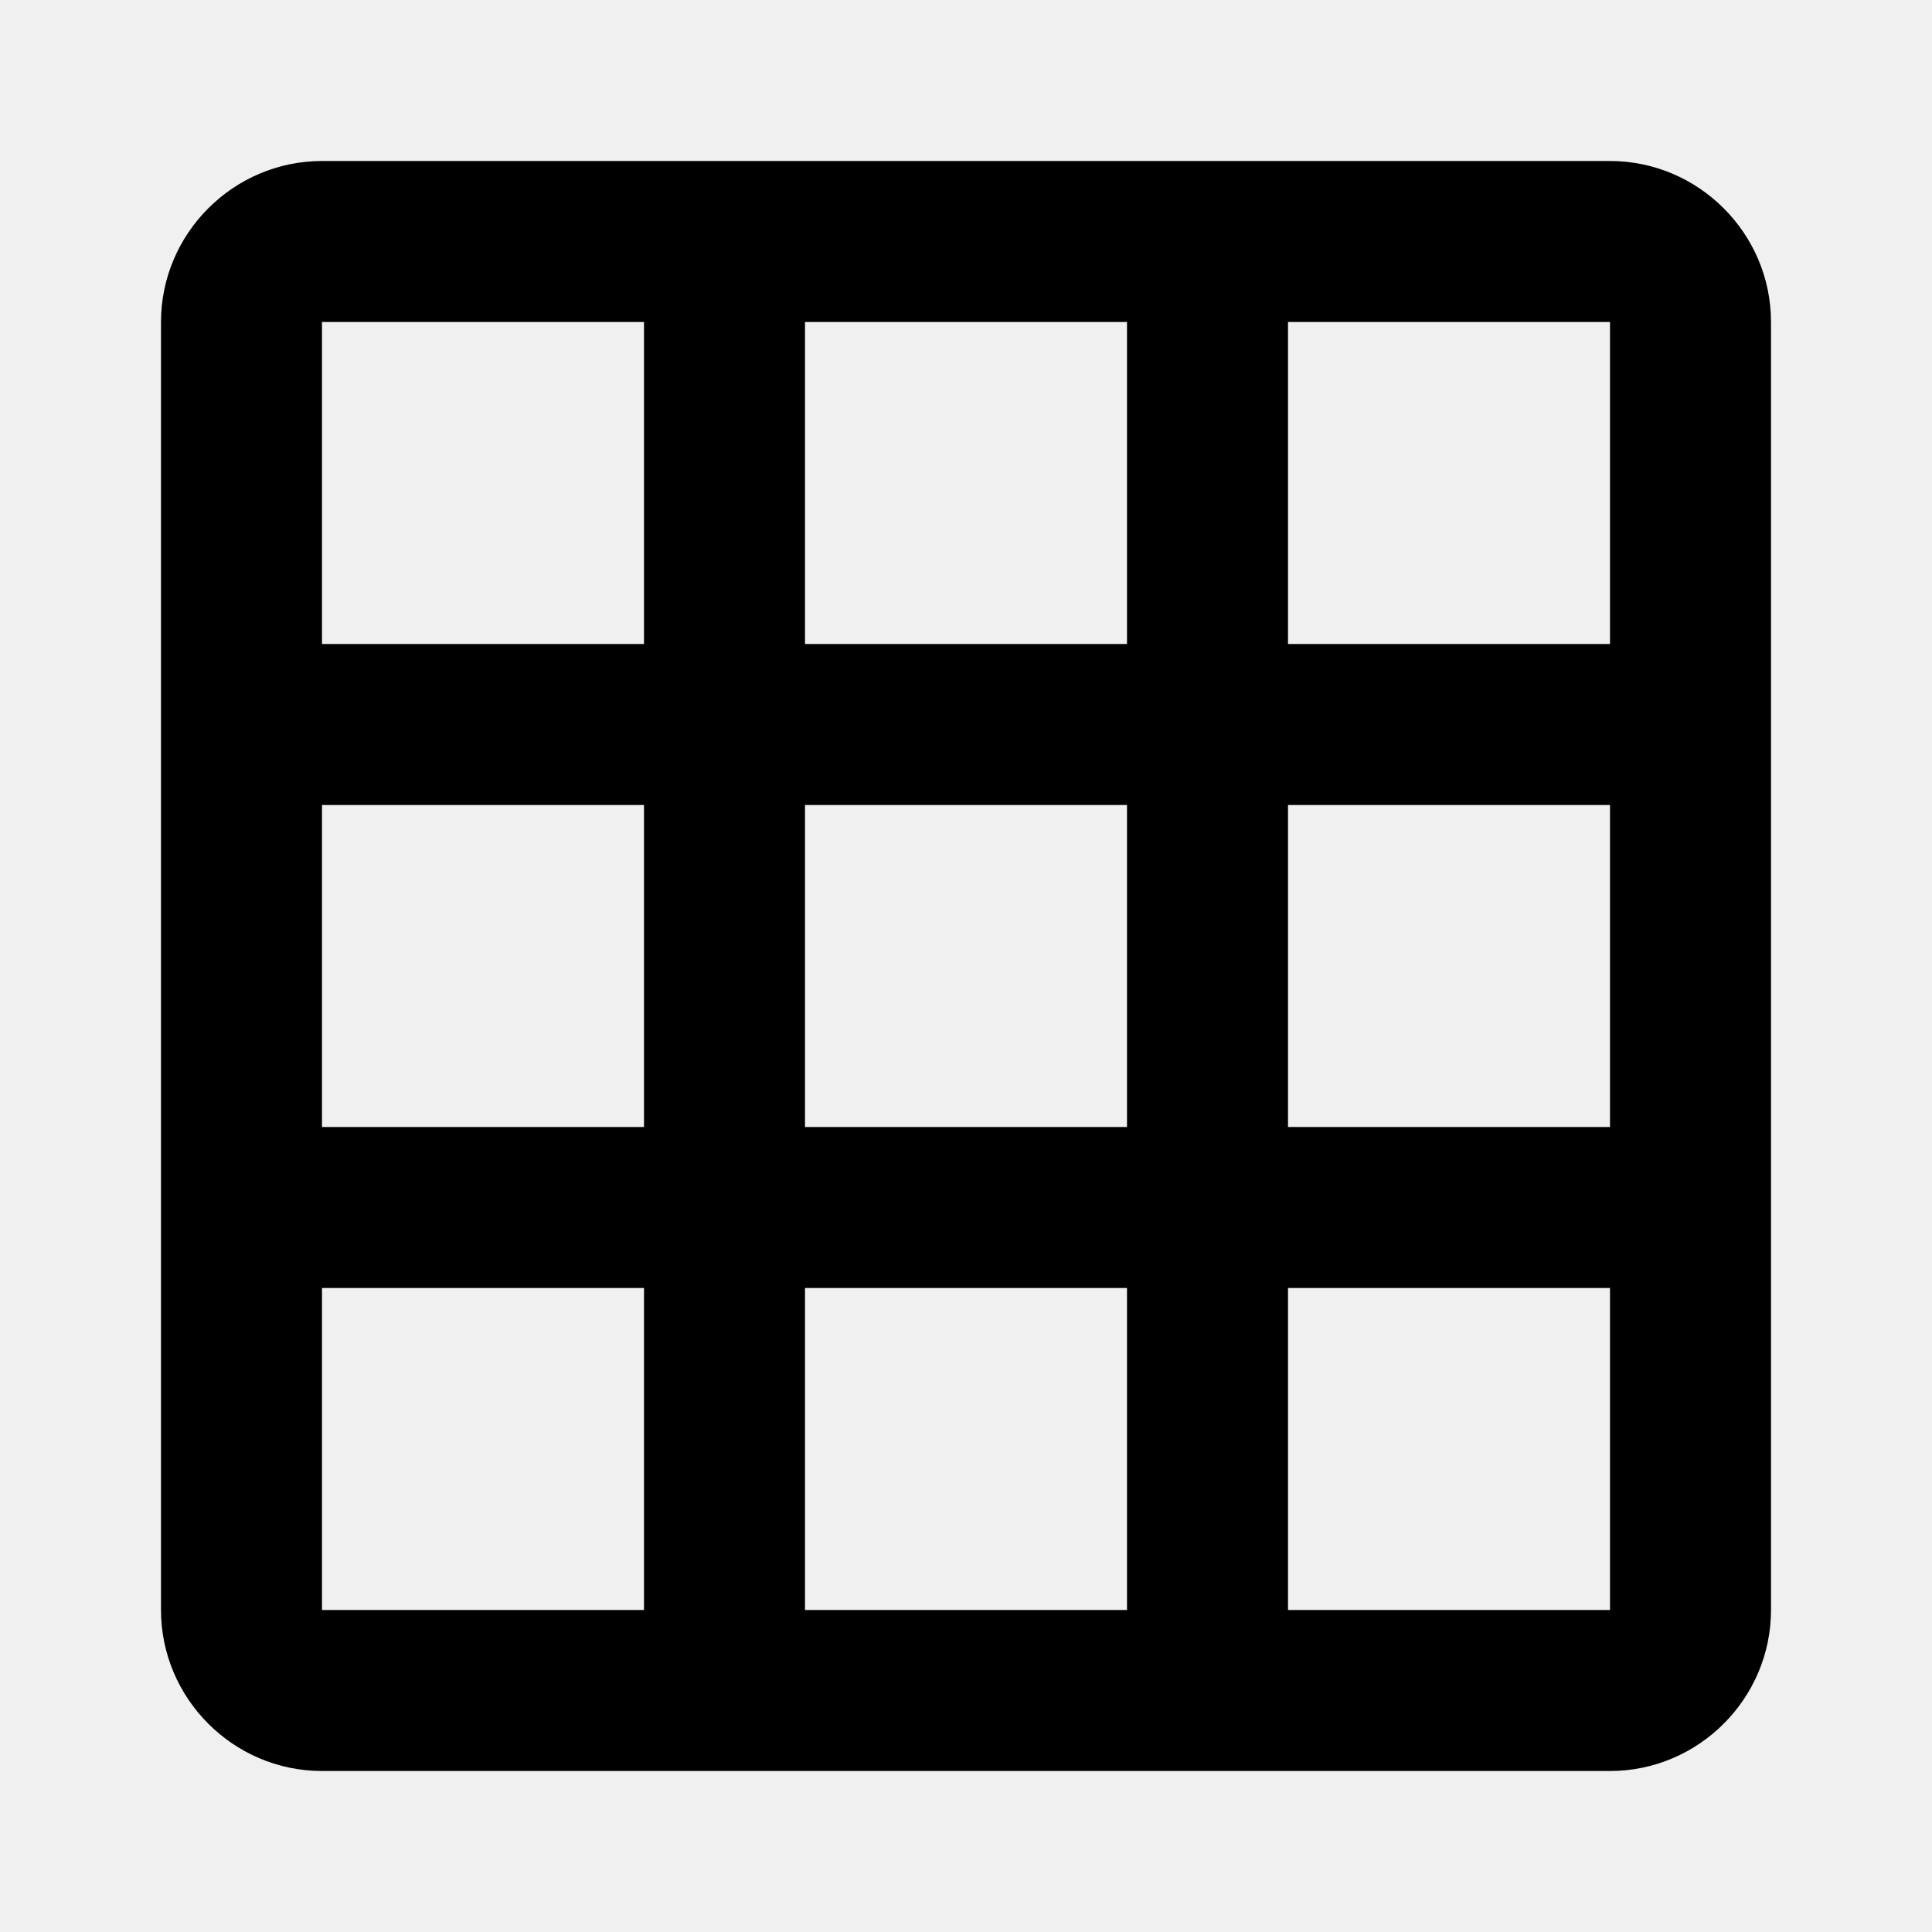
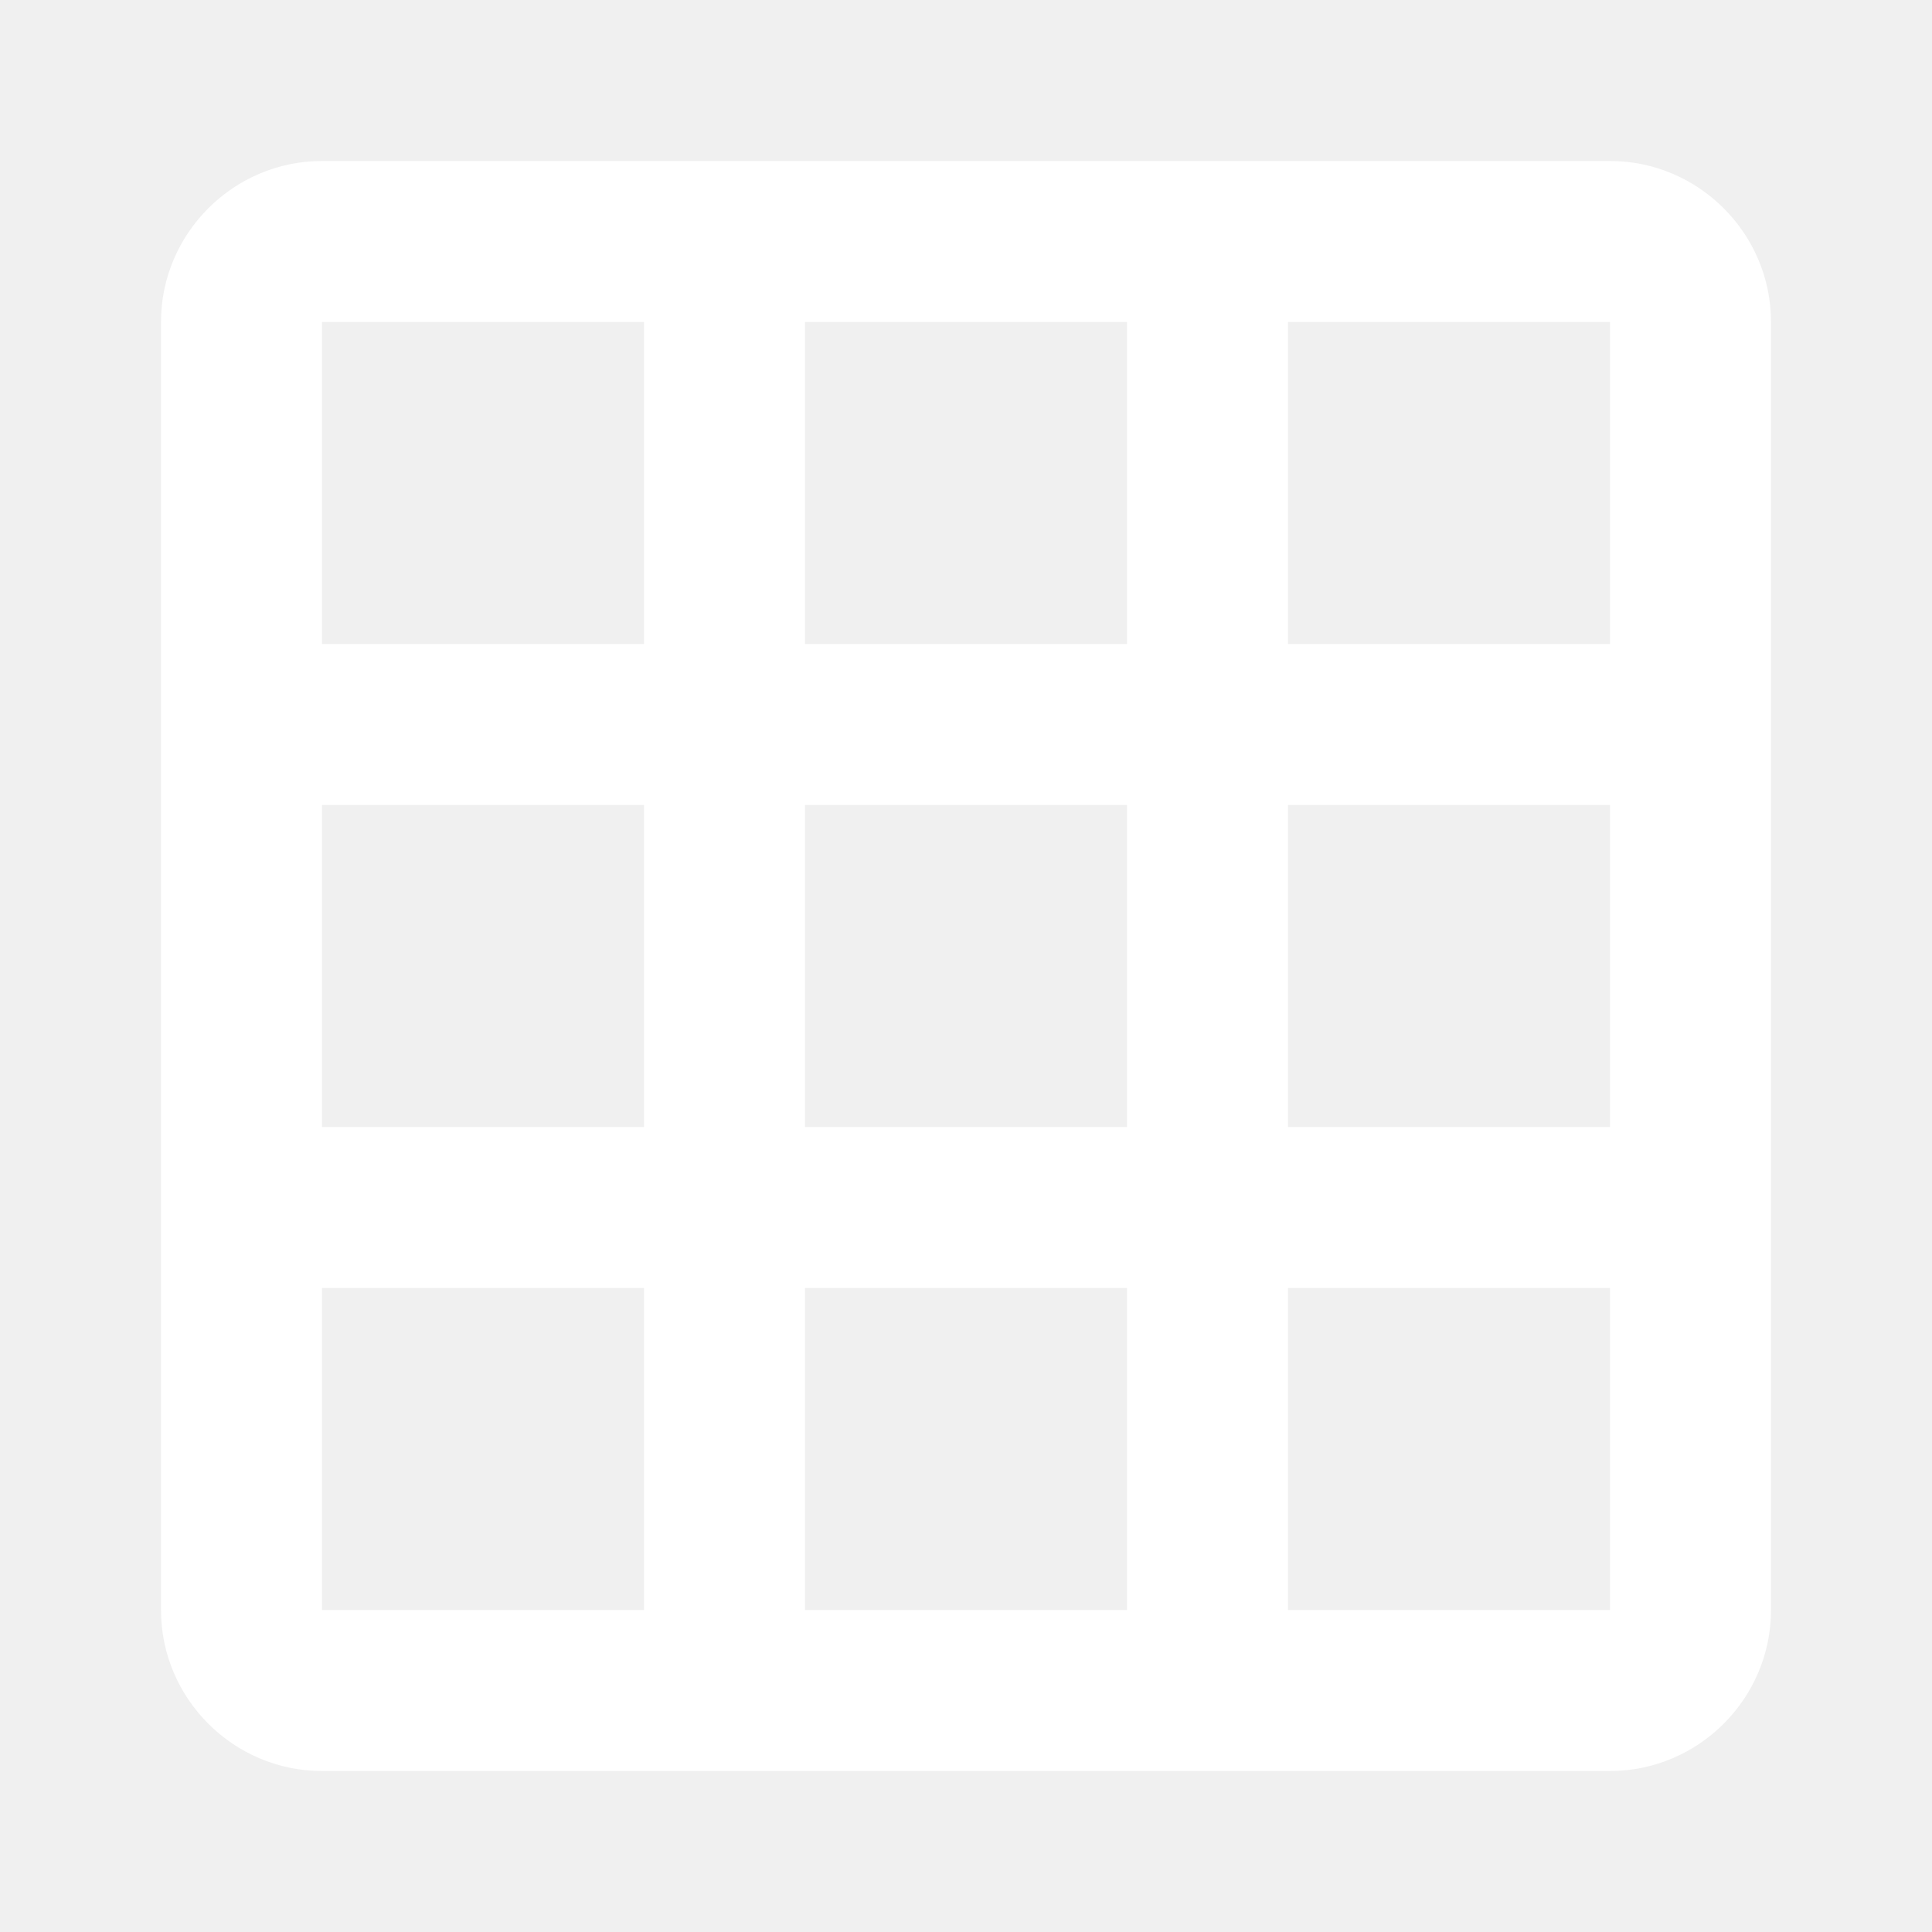
- <svg xmlns="http://www.w3.org/2000/svg" fill="#000000" height="48" viewBox="0 0 24 24" width="48">
+ <svg xmlns="http://www.w3.org/2000/svg" fill="#FFFFFF" height="24" viewBox="0 0 24 24" width="24">
  <path d="M0 0h24v24H0z" fill="none" />
  <path d="M20 2H4c-1.1 0-2 .9-2 2v16c0 1.1.9 2 2 2h16c1.1 0 2-.9 2-2V4c0-1.1-.9-2-2-2zM8 20H4v-4h4v4zm0-6H4v-4h4v4zm0-6H4V4h4v4zm6 12h-4v-4h4v4zm0-6h-4v-4h4v4zm0-6h-4V4h4v4zm6 12h-4v-4h4v4zm0-6h-4v-4h4v4zm0-6h-4V4h4v4z" />
</svg>
